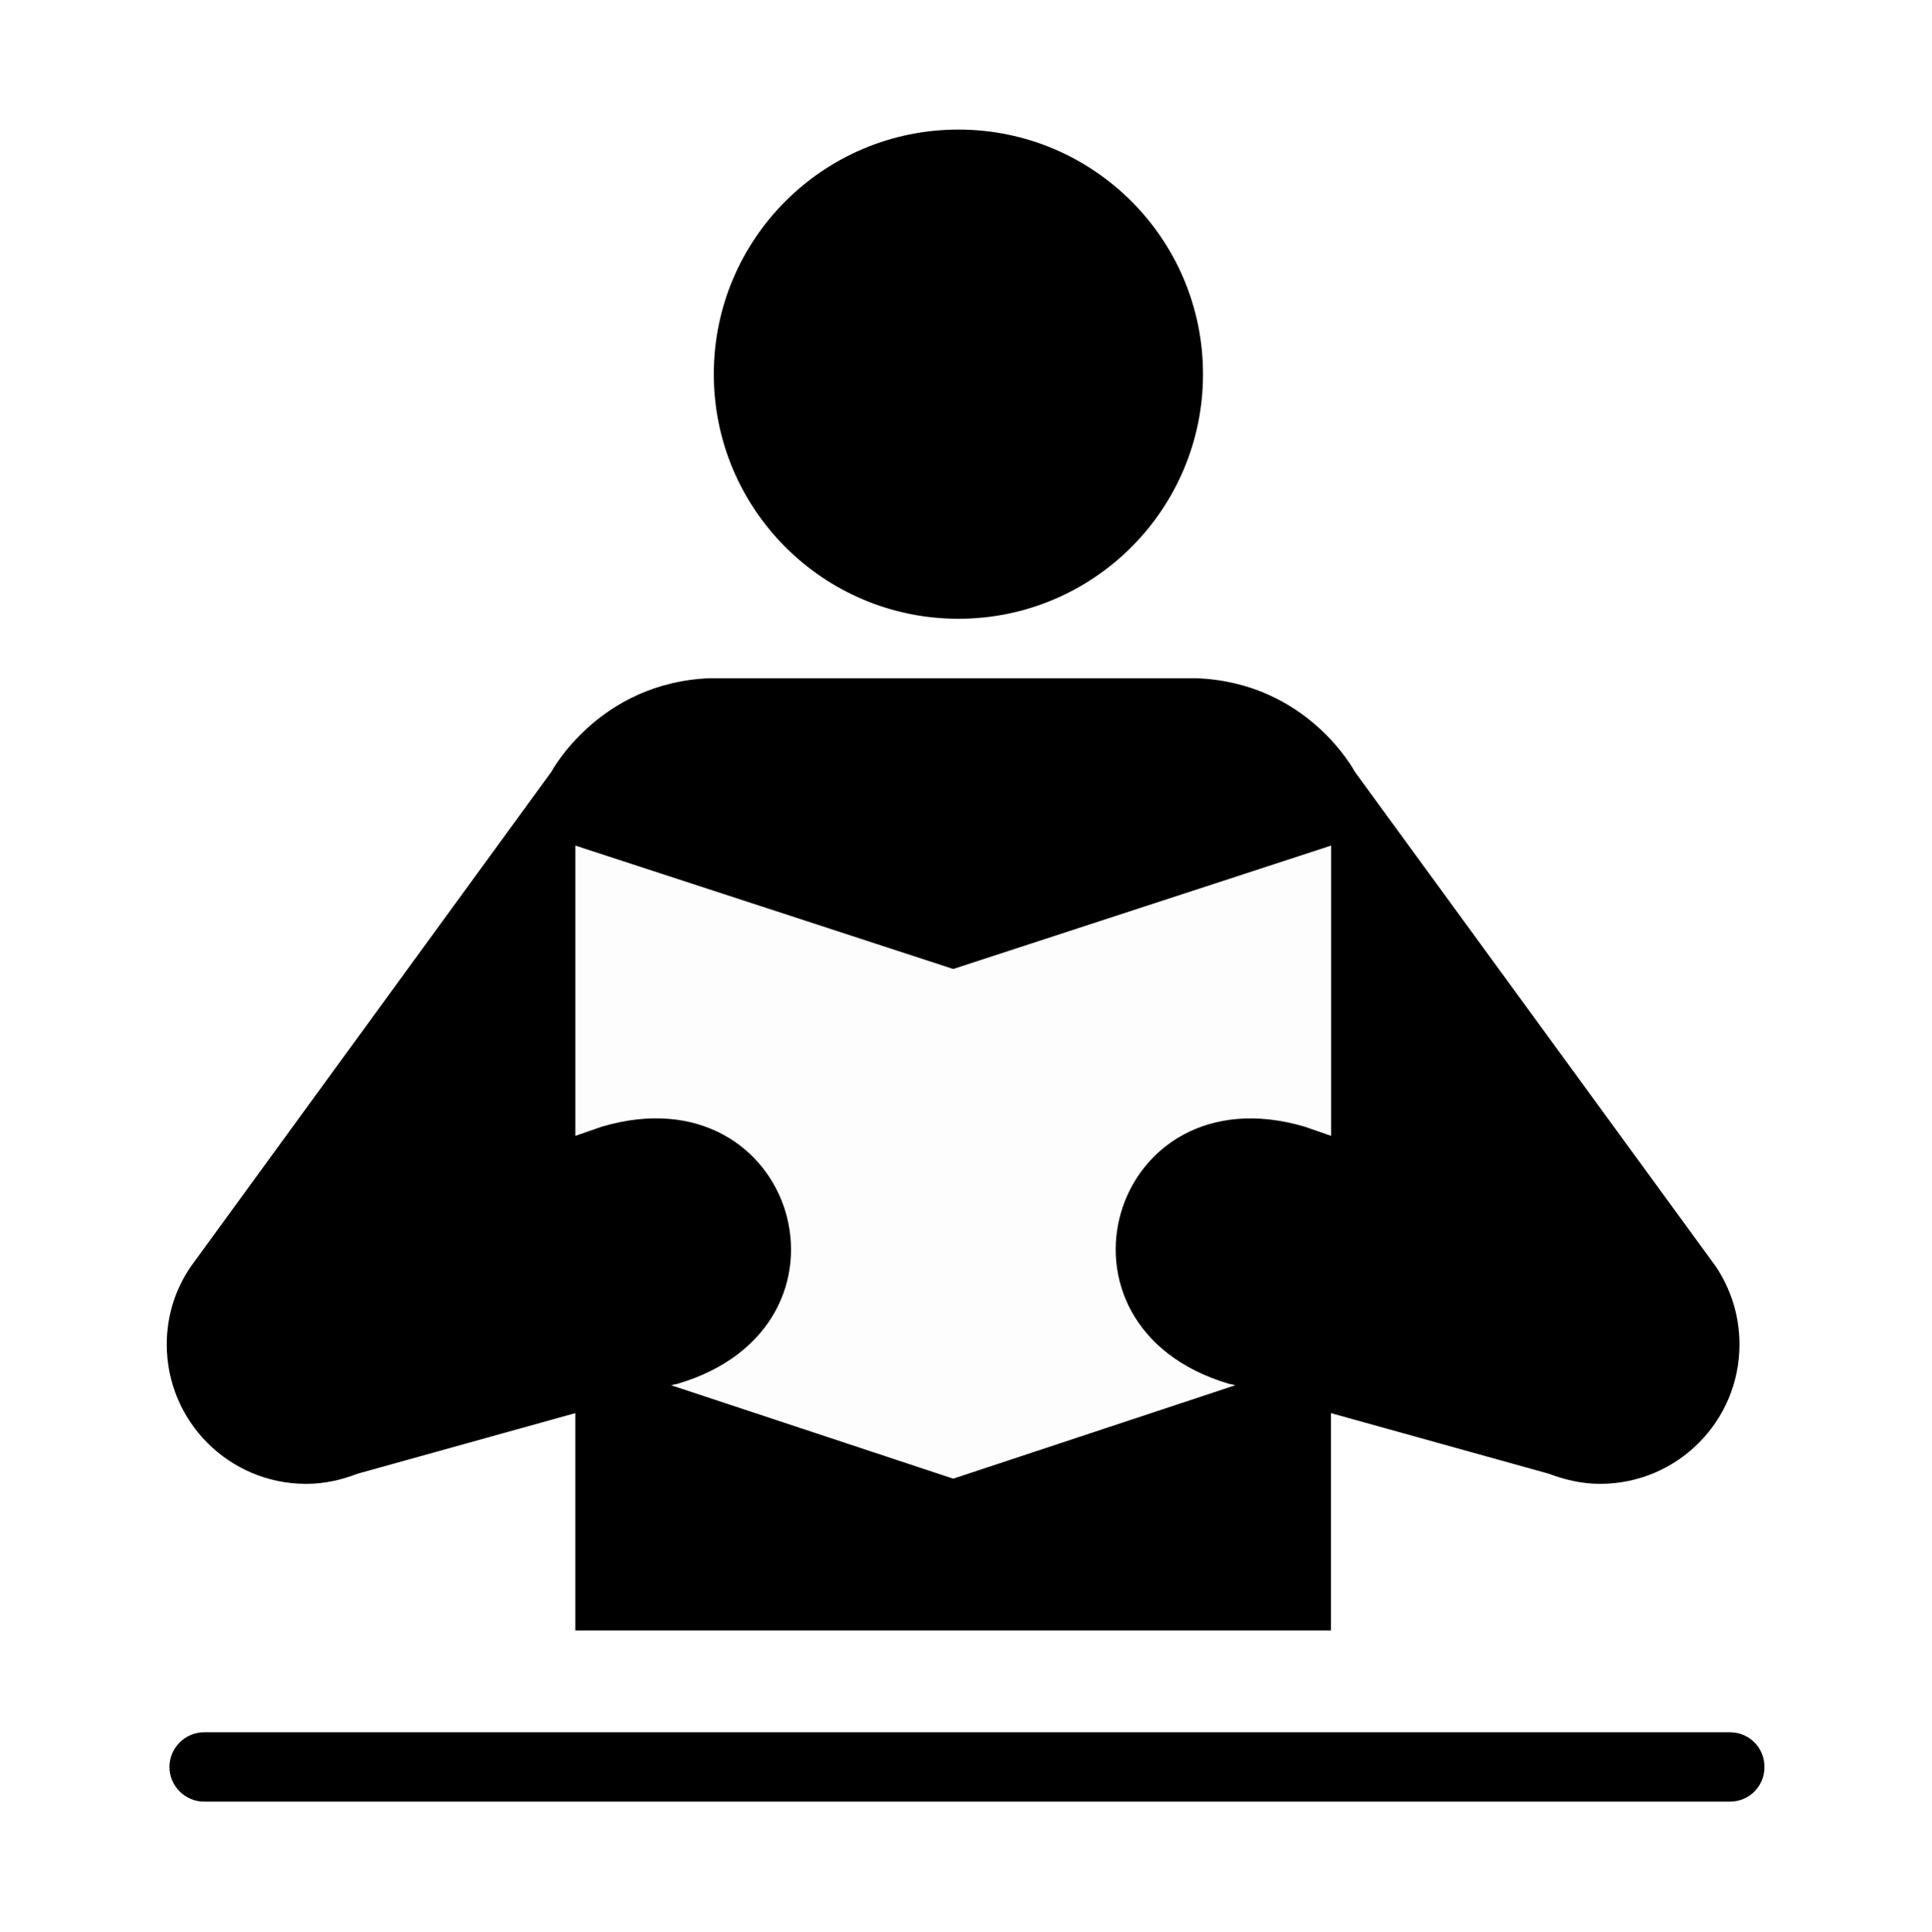
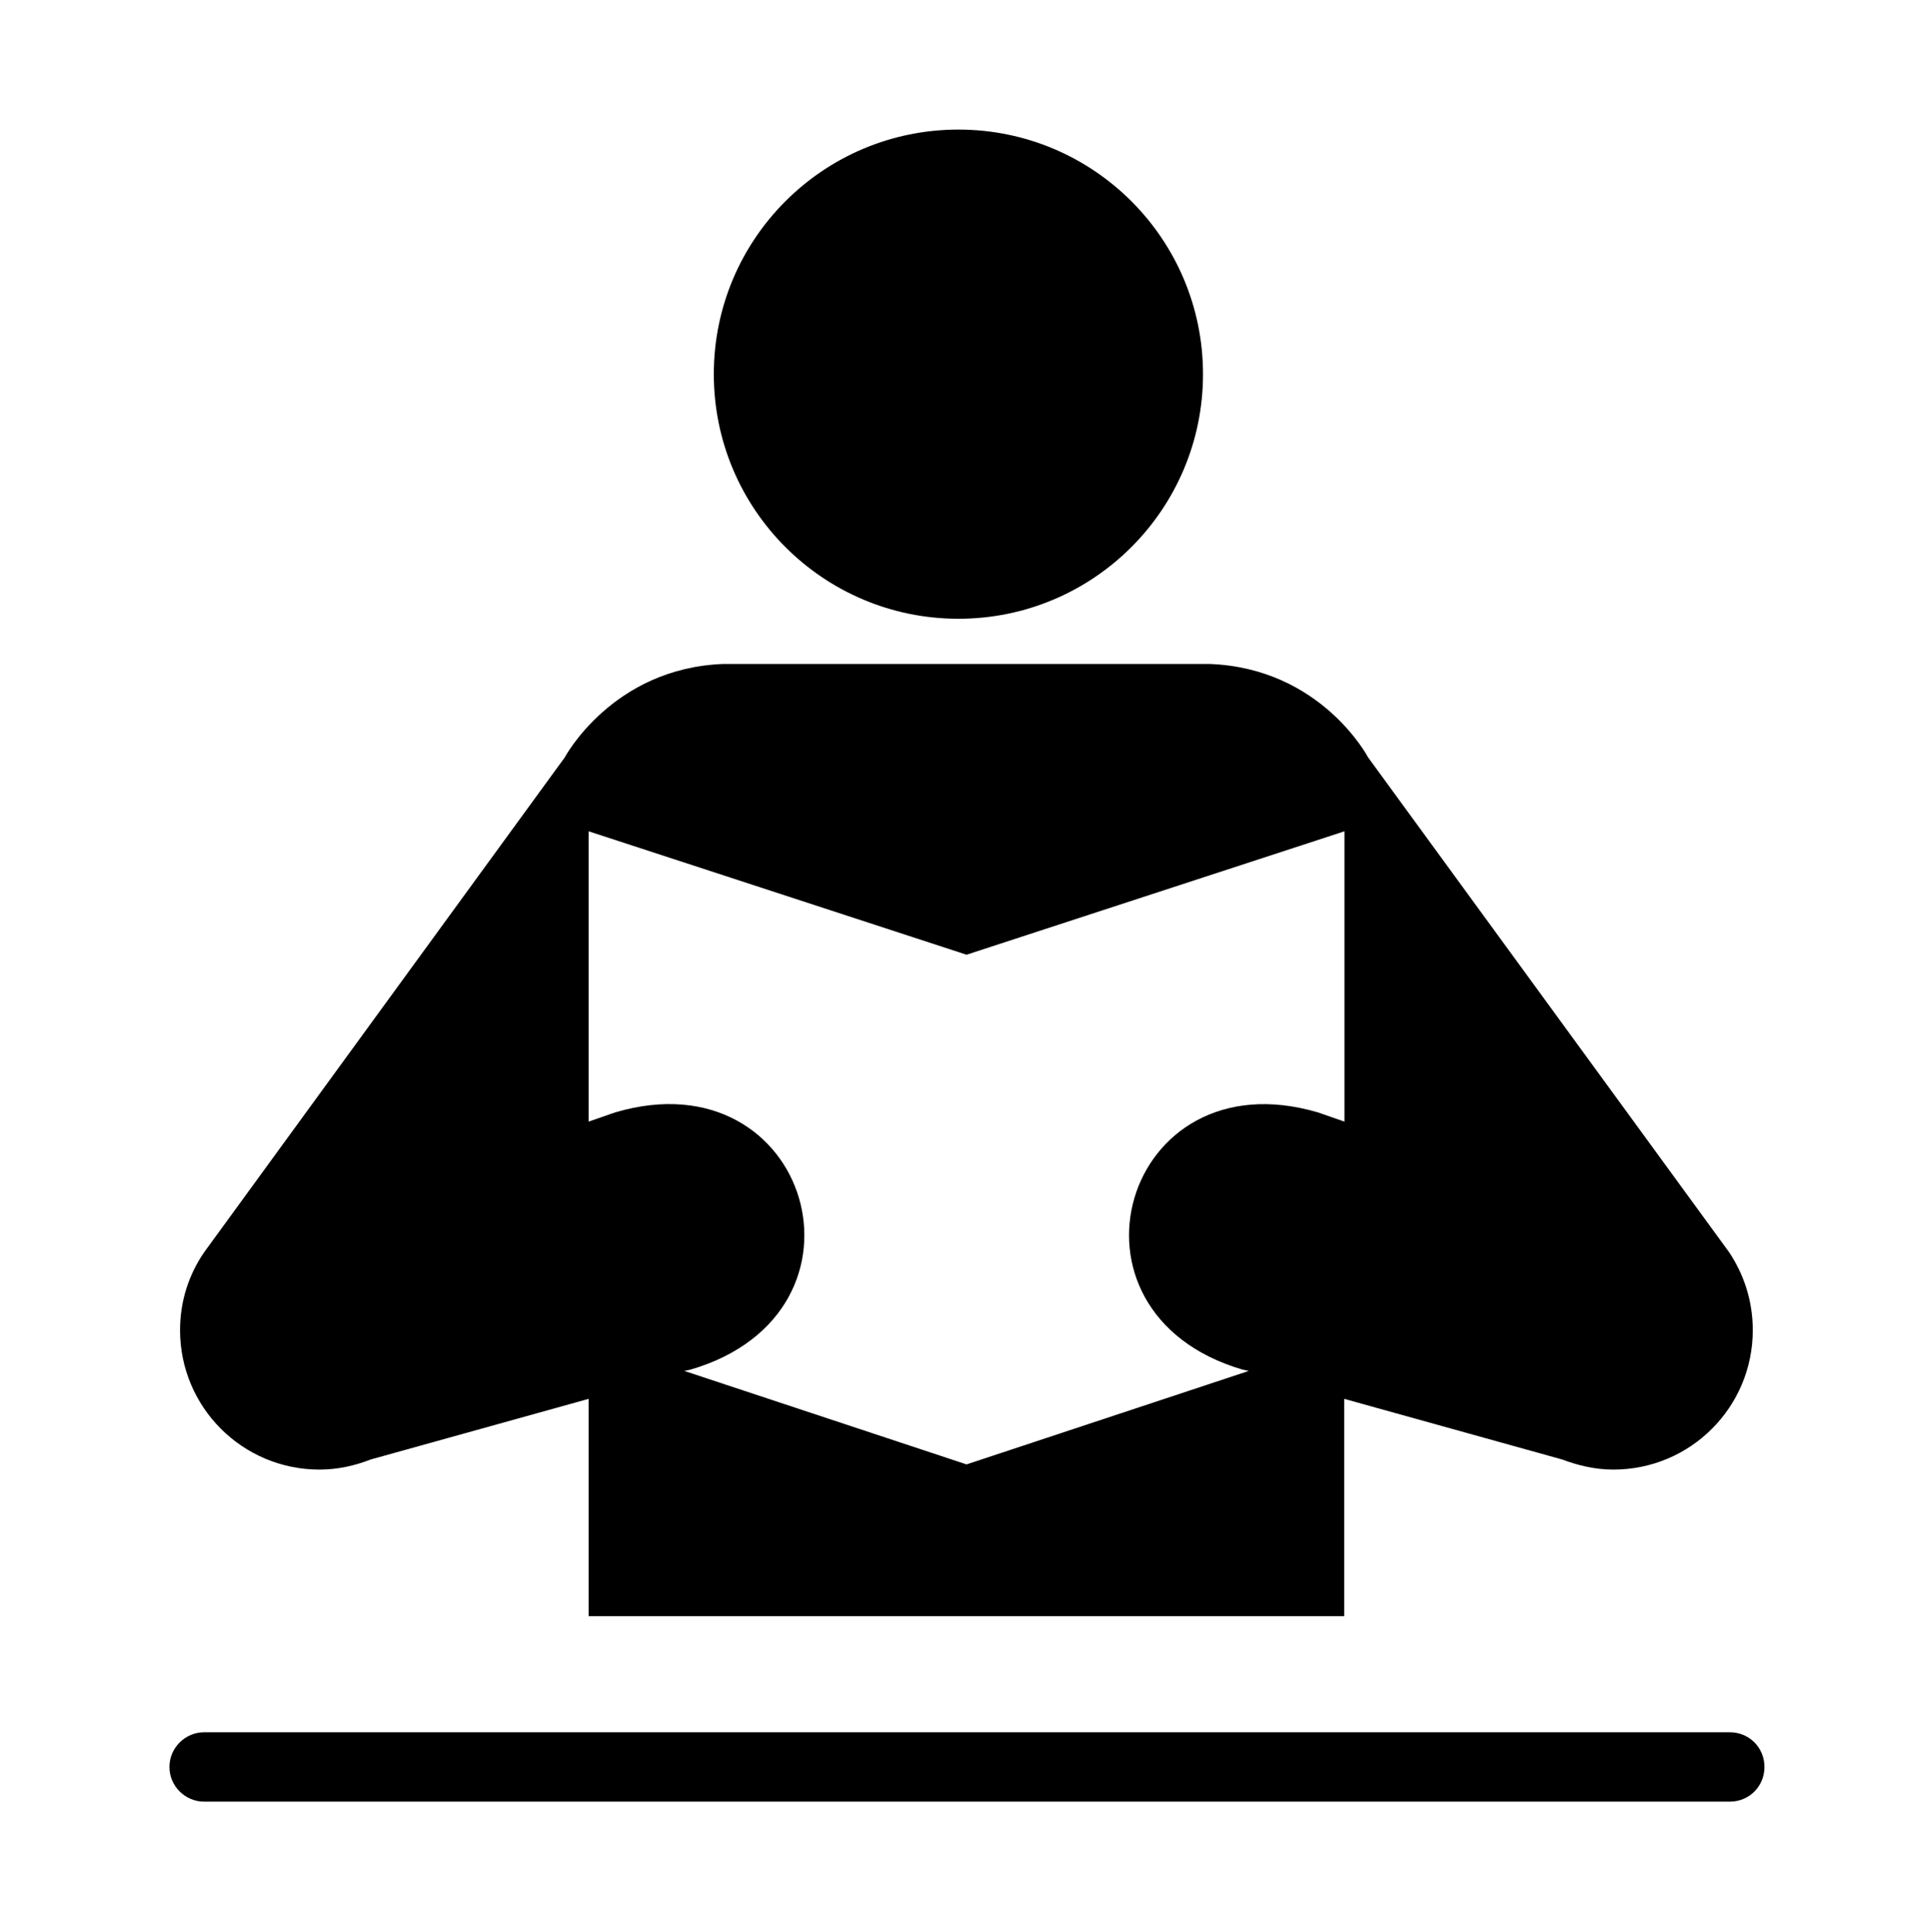
<svg xmlns="http://www.w3.org/2000/svg" width="580" height="580" id="svg3033" version="1.1">
  <defs id="defs3035" />
  <g id="layer1" transform="translate(0,-472.3622)">
-     <g transform="translate(-7.284159,474.2217)" id="g3055">
-       <circle d="m 24.402,197.469 c 0,0.6 -0.486,1.086 -1.086,1.086 -0.6,0 -1.086,-0.486 -1.086,-1.086 0,-0.6 0.486,-1.086 1.086,-1.086 0.6,0 1.086,0.486 1.086,1.086 z" id="circle2193" r="1.086" cy="197.469" cx="23.316" transform="matrix(67.64196,0,0,67.64196,-1282.02,-13246.677)" style="fill:#000000" />
-       <path id="path2195" d="m 366.482,201.83 c 33.618,1.218 47.688,28.071 47.688,28.071 l 108.43,148.609 c 4.464,6.697 7.102,14.678 7.102,23.404 0,23.134 -18.737,41.87 -41.87,41.87 -5.479,0 -10.552,-1.218 -15.422,-3.044 L 406.999,422.546 v 65.274 H 180.061 V 422.546 l -65.41,18.196 c -4.667,1.826 -9.876,3.044 -15.422,3.044 -23.134,0 -41.87,-18.737 -41.87,-41.87 0,-8.726 2.638,-16.708 7.238,-23.404 L 172.891,229.901 c 0,0 14.272,-26.854 47.688,-28.071 h 145.904 z m -72.918,240.4 0,0 84.755,-28.071 -1.894,-0.406 c -58.375,-17.181 -35.715,-94.428 22.66,-77.247 l 7.982,2.773 v -87.19 l -113.503,37.068 -113.503,-37.068 v 87.19 l 7.982,-2.773 c 58.375,-17.249 81.238,60.066 22.66,77.247 l -1.894,0.406 84.755,28.071 0,0 z" style="fill:#000000" />
-       <path id="path2197" d="m 526.793,539.228 c 5.817,0 10.417,-4.6 10.417,-10.417 l 0,0 c 0,-5.817 -4.6,-10.417 -10.417,-10.417 H 68.587 c -5.614,0 -10.417,4.6 -10.417,10.417 l 0,0 c 0,5.817 4.803,10.417 10.417,10.417 H 526.793 z" style="fill:#000000" />
-       <path style="opacity:0.01;fill:#000000" d="m 366.482,201.83 c 33.618,1.218 47.688,28.071 47.688,28.071 l 108.43,148.609 c 4.464,6.697 7.102,14.678 7.102,23.404 0,23.134 -18.737,41.87 -41.87,41.87 -5.479,0 -10.552,-1.218 -15.422,-3.044 l -65.41,-18.196 0,65.274 -226.939,0 0,-65.274 -65.41,18.196 c -4.667,1.826 -9.876,3.044 -15.422,3.044 -23.134,0 -41.87,-18.737 -41.87,-41.87 0,-8.726 2.638,-16.708 7.238,-23.404 L 172.891,229.901 c 0,0 14.272,-26.854 47.688,-28.071 z" id="path17688" />
-     </g>
+     <circle style="fill:#000000" transform="matrix(67.64196,0,0,67.64196,-1289.304,-12772.455)" cx="23.316" cy="197.469" r="1.086" id="circle2193" d="m 24.402,197.469 c 0,0.6 -0.486,1.086 -1.086,1.086 -0.6,0 -1.086,-0.486 -1.086,-1.086 0,-0.6 0.486,-1.086 1.086,-1.086 0.6,0 1.086,0.486 1.086,1.086 z" />
+     <path style="fill:#000000" d="m 519.509,1013.45 c 5.817,0 10.417,-4.6 10.417,-10.417 l 0,0 c 0,-5.817 -4.6,-10.417 -10.417,-10.417 H 61.303 c -5.614,0 -10.417,4.6 -10.417,10.417 l 0,0 c 0,5.817 4.803,10.417 10.417,10.417 H 519.509 z" id="path2197" />
+     <path style="opacity:1;fill:#000000;fill-opacity:0;stroke:none;stroke-opacity:1;stroke-width:16" d="m 359.198,676.052 c 33.618,1.218 47.688,28.071 47.688,28.071 l 108.43,148.609 c 4.464,6.697 7.102,14.678 7.102,23.404 0,23.134 -18.737,41.87 -41.87,41.87 -5.479,0 -10.552,-1.218 -15.422,-3.044 l -65.41,-18.196 0,65.274 -226.939,0 0,-65.274 -65.41,18.196 c -4.667,1.826 -9.876,3.044 -15.422,3.044 -23.134,0 -41.87,-18.737 -41.87,-41.87 0,-8.726 2.638,-16.708 7.238,-23.404 L 165.606,704.123 c 0,0 14.272,-26.854 47.688,-28.071 z" id="path17688" />
+     <path style="fill:#000000;fill-opacity:1" d="m 363.198,671.766 c 33.618,1.218 47.688,28.071 47.688,28.071 L 519.315,848.447 c 4.464,6.697 7.102,14.678 7.102,23.404 0,23.134 -18.737,41.87 -41.87,41.87 -5.479,0 -10.552,-1.218 -15.422,-3.044 L 403.715,892.482 V 957.756 H 176.776 v -65.274 l -65.41,18.196 c -4.667,1.826 -9.876,3.044 -15.422,3.044 -23.134,0 -41.87,-18.737 -41.87,-41.87 0,-8.726 2.638,-16.708 7.238,-23.404 L 169.606,699.837 c 0,0 14.272,-26.854 47.688,-28.071 h 145.904 z m -72.918,240.4 0,0 84.755,-28.071 -1.894,-0.406 C 314.766,866.507 337.426,789.26 395.801,806.441 l 7.982,2.773 v -87.19 l -113.503,37.068 -113.503,-37.068 v 87.19 l 7.982,-2.773 c 58.375,-17.249 81.238,60.066 22.66,77.247 l -1.894,0.406 84.755,28.071 0,0 z" id="path2195" />
  </g>
</svg>
